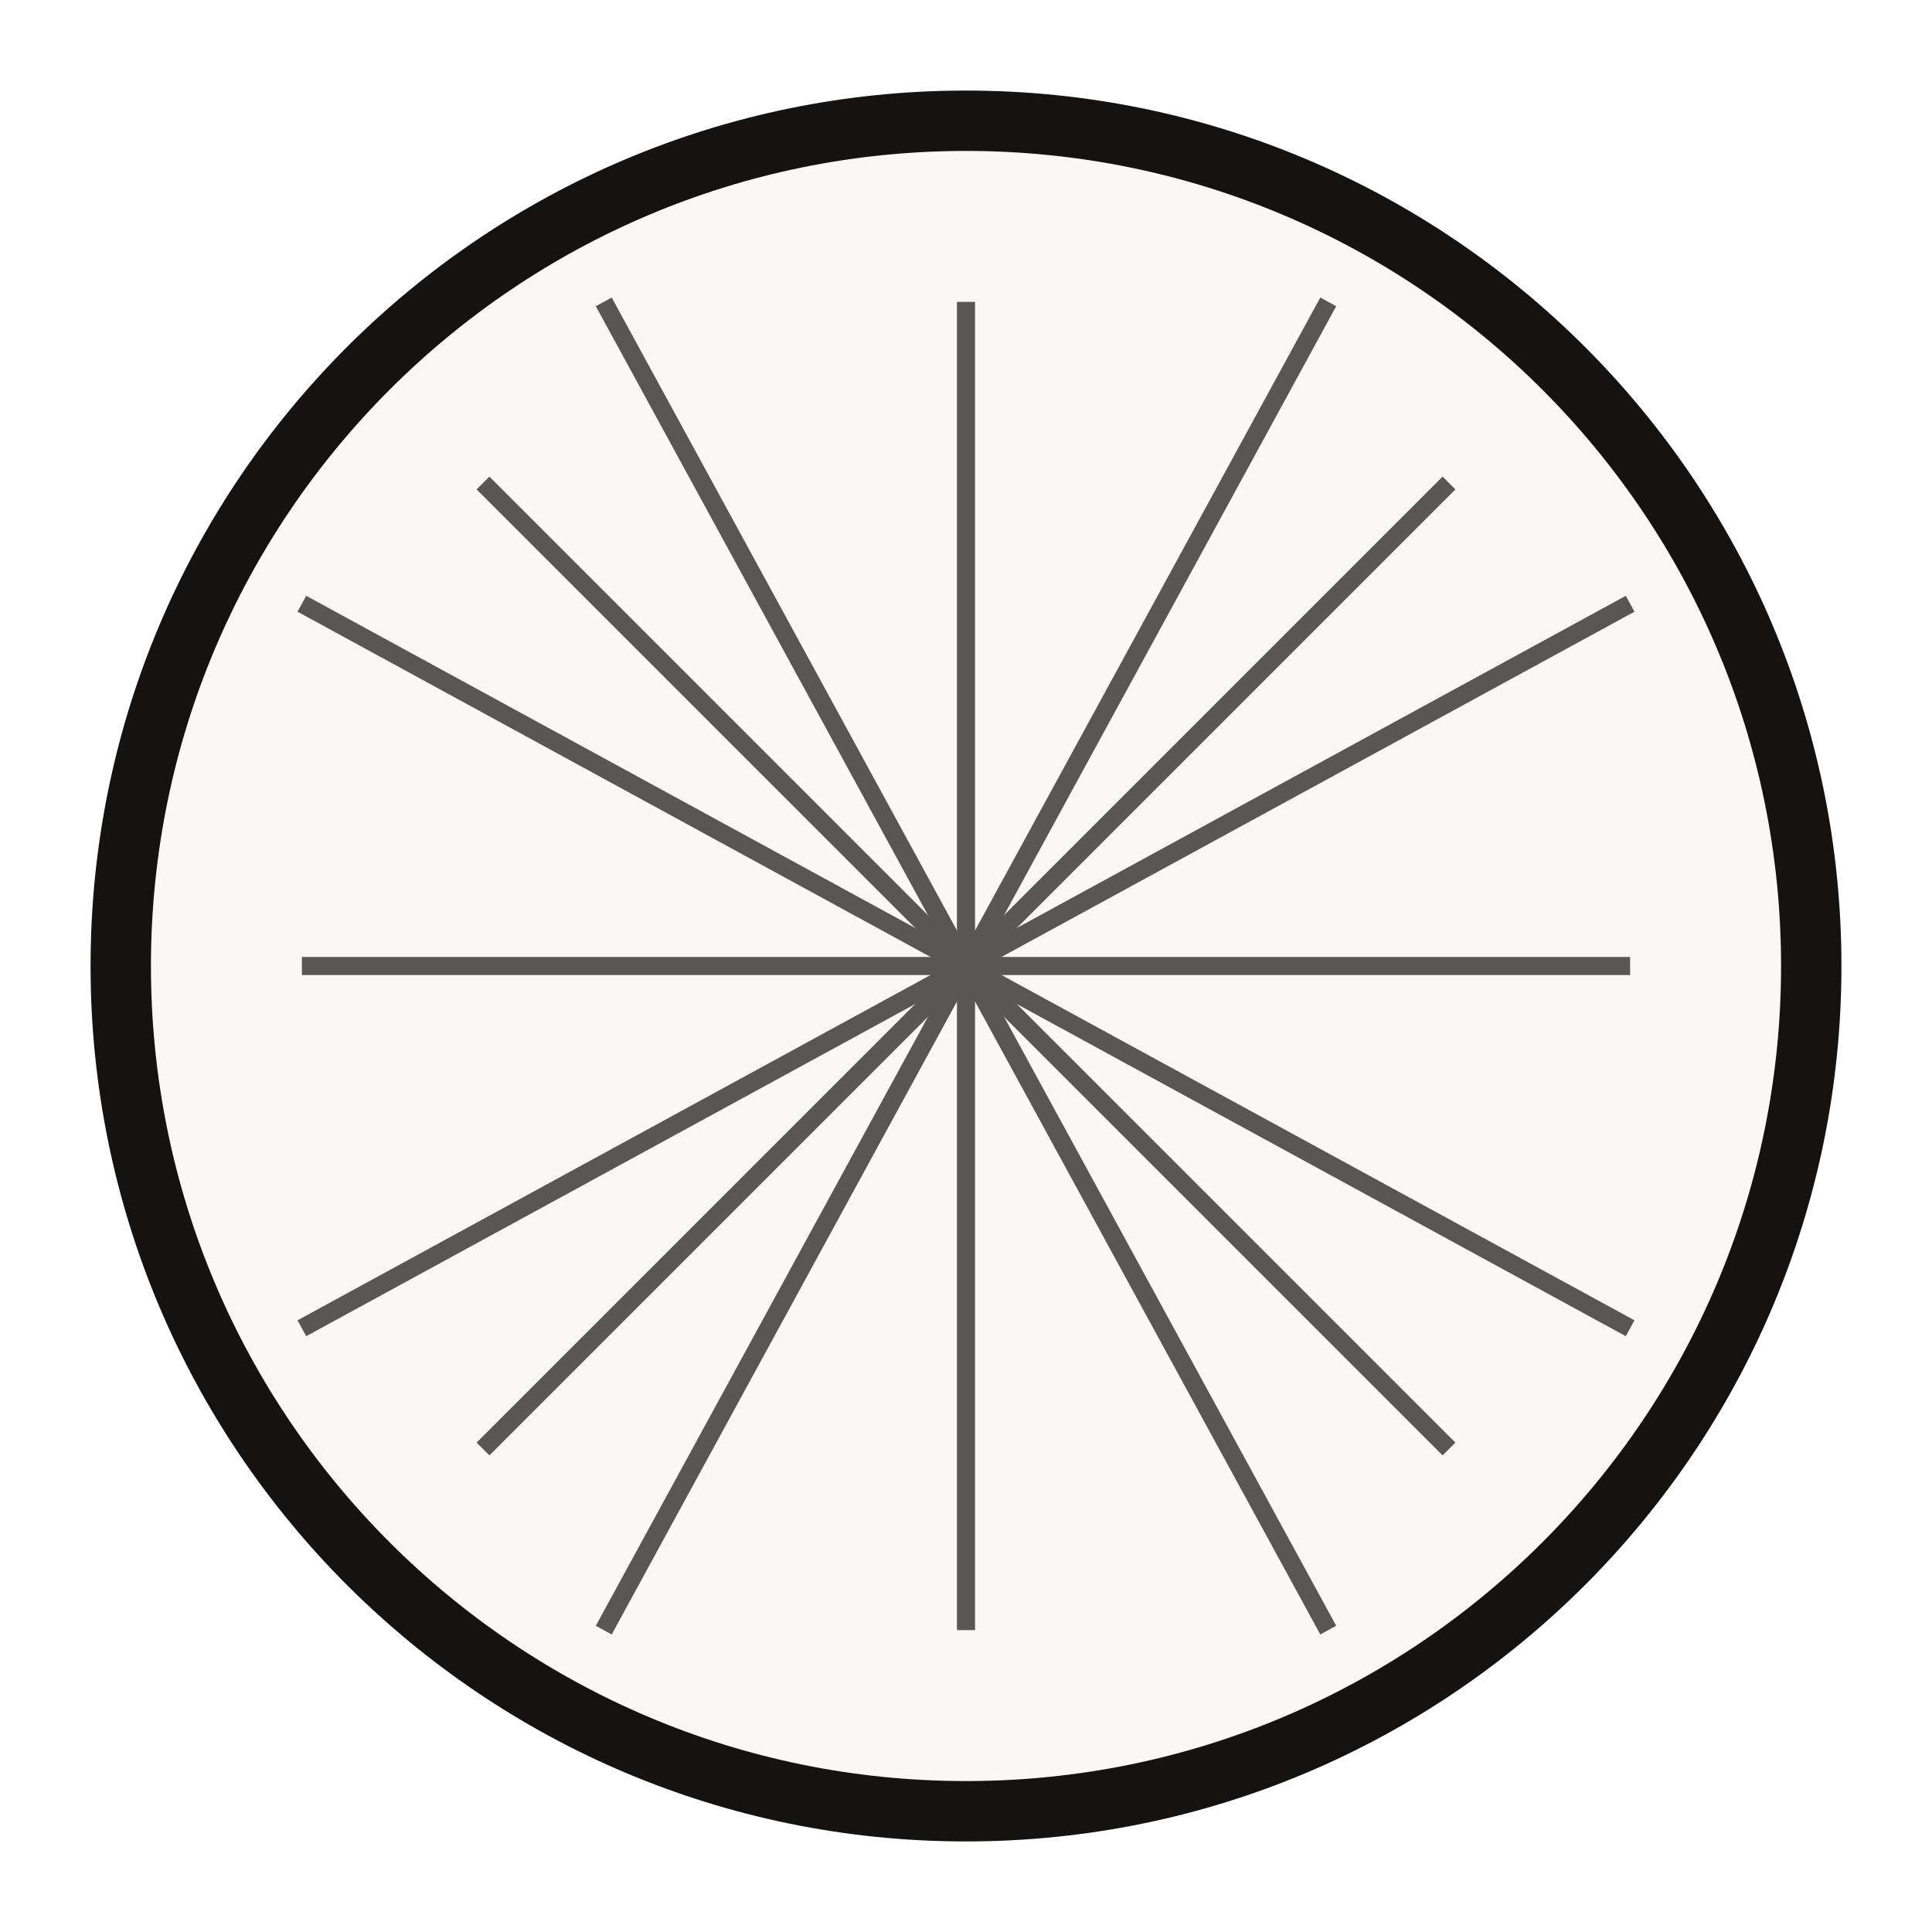
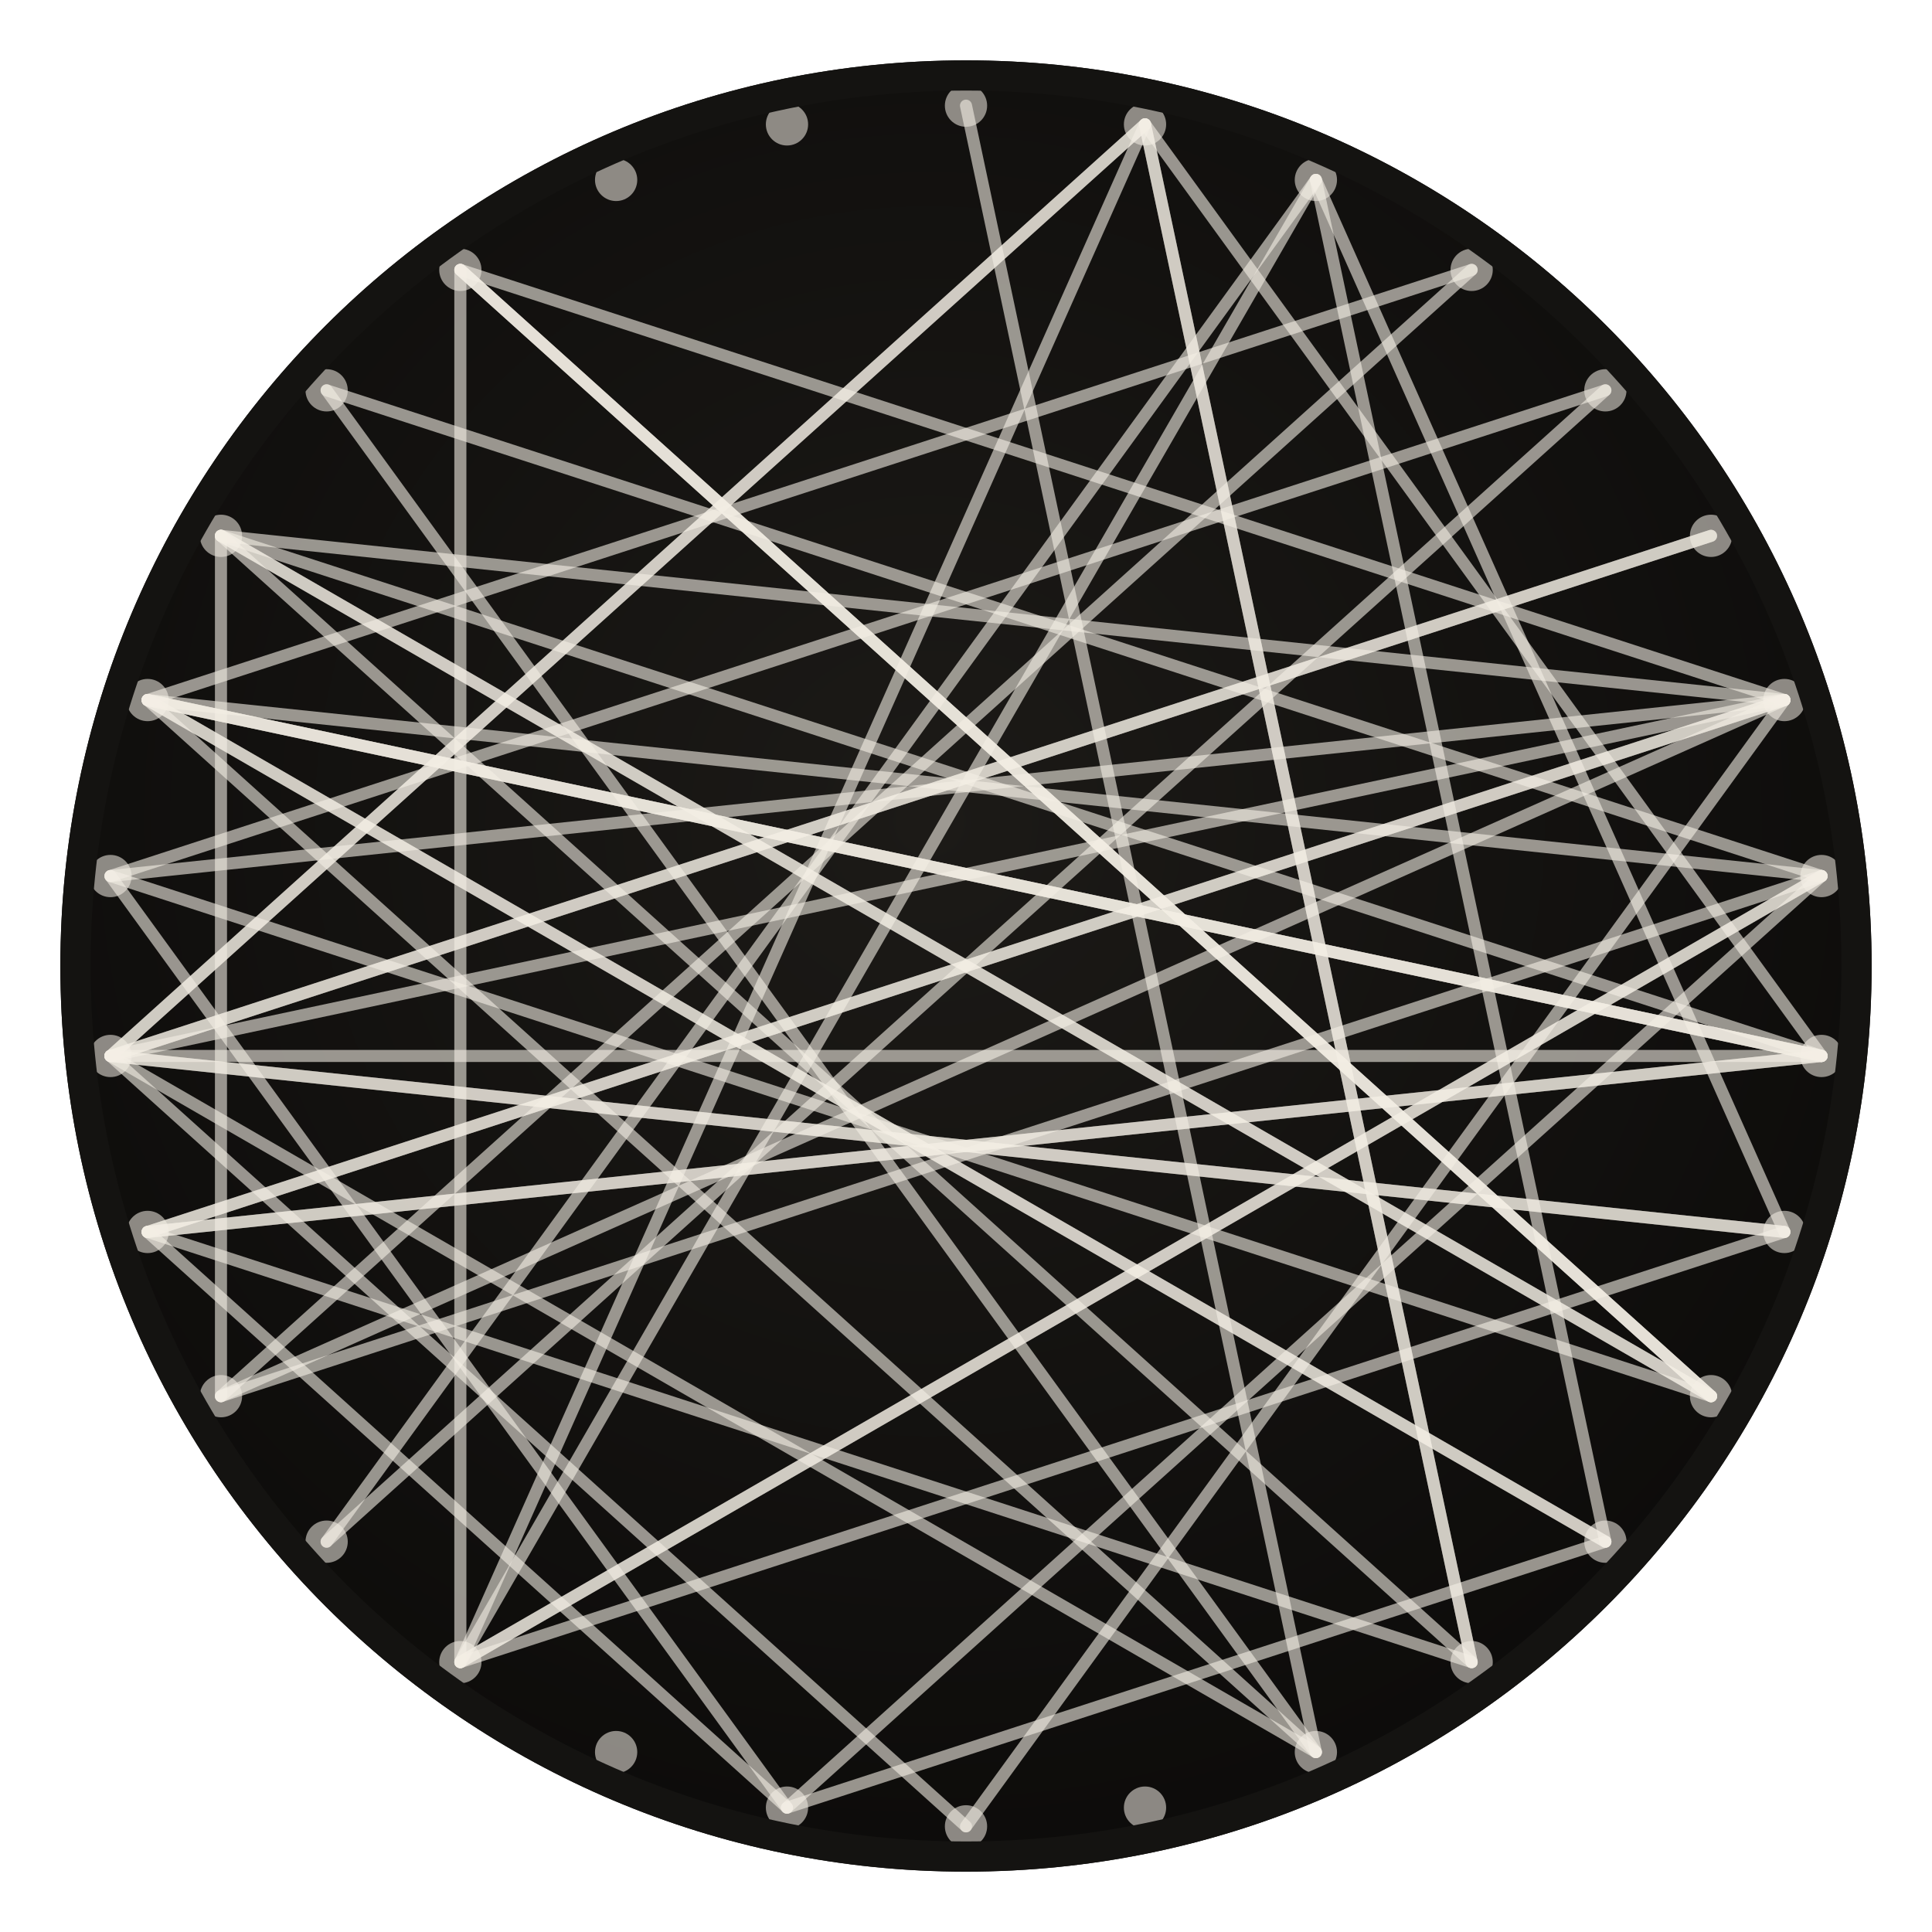
<svg xmlns="http://www.w3.org/2000/svg" viewBox="0 0 64 64">
-   <circle cx="32" cy="32" r="28" fill="#FAF8F4" stroke="#141311" stroke-width="2" />
-   <g stroke="#141311" stroke-width="0.6" fill="none" opacity="0.7">
-     <path d="M10 32 L54 32" />
-     <path d="M32 10 L32 54" />
-     <path d="M16 16 L48 48" />
-     <path d="M48 16 L16 48" />
-     <path d="M10 20 L54 44" />
-     <path d="M10 44 L54 20" />
-     <path d="M20 10 L44 54" />
-     <path d="M44 10 L20 54" />
+   <defs>
+     <radialGradient id="d" cx="48%" cy="42%" r="68%">
+       <stop offset="0%" stop-color="#1c1a17" />
+       <stop offset="100%" stop-color="#0a0908" />
+     </radialGradient>
+     <clipPath id="c">
+       <circle cx="32" cy="32" r="30" />
+     </clipPath>
+   </defs>
+   <circle cx="32" cy="32" r="30" fill="url(#d)" />
+   <g clip-path="url(#c)" stroke="#F4EFE5" stroke-linecap="round" stroke-width="0.4" stroke-opacity="0.6" fill="none">
+     <line x1="32.00" y1="3.50" x2="43.59" y2="58.04" />
+     <line x1="43.59" y1="58.04" x2="4.89" y2="23.19" />
+     <line x1="4.89" y1="23.19" x2="60.34" y2="34.98" />
+     <line x1="60.34" y1="34.98" x2="3.66" y2="34.98" />
+     <line x1="3.66" y1="34.98" x2="32.00" y2="60.50" />
+     <line x1="32.00" y1="60.50" x2="59.11" y2="23.19" />
+     <line x1="59.11" y1="23.19" x2="4.89" y2="40.81" />
+     <line x1="4.89" y1="40.81" x2="60.34" y2="34.98" />
+     <line x1="60.34" y1="34.98" x2="4.89" y2="23.19" />
+     <line x1="4.89" y1="23.19" x2="53.18" y2="51.07" />
+     <line x1="53.18" y1="51.07" x2="4.89" y2="23.19" />
+     <line x1="4.89" y1="23.19" x2="60.34" y2="34.98" />
+     <line x1="60.34" y1="34.98" x2="7.32" y2="17.75" />
+     <line x1="7.32" y1="17.75" x2="56.68" y2="46.25" />
+     <line x1="56.68" y1="46.25" x2="7.32" y2="17.75" />
+     <line x1="7.32" y1="17.75" x2="7.32" y2="46.25" />
+     <line x1="7.32" y1="46.25" x2="60.34" y2="29.02" />
+     <line x1="60.34" y1="29.02" x2="15.25" y2="55.06" />
+     <line x1="15.25" y1="55.06" x2="43.59" y2="5.96" />
+     <line x1="43.59" y1="5.96" x2="10.82" y2="51.07" />
+     <line x1="10.82" y1="51.07" x2="53.18" y2="12.93" />
+     <line x1="53.18" y1="12.93" x2="3.66" y2="29.02" />
+     <line x1="3.66" y1="29.02" x2="59.11" y2="23.19" />
+     <line x1="59.11" y1="23.19" x2="4.89" y2="40.81" />
+     <line x1="4.89" y1="40.81" x2="60.34" y2="34.98" />
+     <line x1="60.34" y1="34.98" x2="37.93" y2="4.12" />
+     <line x1="37.93" y1="4.12" x2="15.25" y2="55.06" />
+     <line x1="15.25" y1="55.06" x2="59.11" y2="40.81" />
+     <line x1="59.11" y1="40.81" x2="43.59" y2="5.96" />
+     <line x1="43.59" y1="5.96" x2="53.18" y2="51.07" />
+     <line x1="53.18" y1="51.07" x2="26.07" y2="59.88" />
+     <line x1="26.07" y1="59.88" x2="4.89" y2="40.81" />
+     <line x1="4.89" y1="40.81" x2="48.75" y2="55.06" />
+     <line x1="48.75" y1="55.06" x2="37.93" y2="4.12" />
+     <line x1="37.93" y1="4.12" x2="3.66" y2="34.98" />
+     <line x1="3.66" y1="34.98" x2="59.11" y2="40.81" />
+     <line x1="59.11" y1="40.81" x2="3.66" y2="34.98" />
+     <line x1="3.66" y1="34.98" x2="56.68" y2="17.75" />
+     <line x1="56.68" y1="17.75" x2="3.66" y2="34.98" />
+     <line x1="3.66" y1="34.98" x2="43.59" y2="58.04" />
+     <line x1="43.59" y1="58.04" x2="10.82" y2="12.93" />
+     <line x1="10.82" y1="12.93" x2="60.34" y2="29.02" />
+     <line x1="60.34" y1="29.02" x2="15.25" y2="55.06" />
+     <line x1="15.25" y1="55.06" x2="15.25" y2="8.94" />
+     <line x1="15.25" y1="8.94" x2="56.68" y2="46.25" />
+     <line x1="56.68" y1="46.25" x2="3.66" y2="29.02" />
+     <line x1="3.66" y1="29.02" x2="26.07" y2="59.88" />
+     <line x1="26.07" y1="59.88" x2="60.34" y2="29.02" />
+     <line x1="60.34" y1="29.02" x2="4.89" y2="23.19" />
+     <line x1="4.89" y1="23.19" x2="48.75" y2="8.94" />
+     <line x1="48.75" y1="8.94" x2="7.32" y2="46.25" />
+     <line x1="7.32" y1="46.25" x2="59.11" y2="23.19" />
+     <line x1="59.11" y1="23.19" x2="7.32" y2="17.75" />
+     <line x1="7.32" y1="17.75" x2="48.75" y2="55.06" />
+     <line x1="48.75" y1="55.06" x2="37.93" y2="4.12" />
+     <line x1="37.93" y1="4.12" x2="3.66" y2="34.98" />
+     <line x1="3.66" y1="34.98" x2="59.11" y2="23.19" />
+     <line x1="59.11" y1="23.19" x2="15.25" y2="8.94" />
+     <line x1="15.25" y1="8.94" x2="56.68" y2="46.25" />
+     <line x1="56.68" y1="46.25" x2="15.25" y2="8.94" />
  </g>
+   <g clip-path="url(#c)">
+     <circle cx="32.00" cy="3.50" r="0.7" fill="#F4EFE5" fill-opacity="0.55" />
+     <circle cx="37.93" cy="4.12" r="0.7" fill="#F4EFE5" fill-opacity="0.55" />
+     <circle cx="43.59" cy="5.96" r="0.7" fill="#F4EFE5" fill-opacity="0.55" />
+     <circle cx="48.75" cy="8.94" r="0.7" fill="#F4EFE5" fill-opacity="0.55" />
+     <circle cx="53.18" cy="12.93" r="0.7" fill="#F4EFE5" fill-opacity="0.55" />
+     <circle cx="56.68" cy="17.75" r="0.7" fill="#F4EFE5" fill-opacity="0.55" />
+     <circle cx="59.11" cy="23.19" r="0.7" fill="#F4EFE5" fill-opacity="0.55" />
+     <circle cx="60.34" cy="29.02" r="0.7" fill="#F4EFE5" fill-opacity="0.55" />
+     <circle cx="60.34" cy="34.98" r="0.7" fill="#F4EFE5" fill-opacity="0.55" />
+     <circle cx="59.11" cy="40.81" r="0.7" fill="#F4EFE5" fill-opacity="0.55" />
+     <circle cx="56.68" cy="46.25" r="0.7" fill="#F4EFE5" fill-opacity="0.55" />
+     <circle cx="53.18" cy="51.07" r="0.7" fill="#F4EFE5" fill-opacity="0.55" />
+     <circle cx="48.75" cy="55.06" r="0.7" fill="#F4EFE5" fill-opacity="0.55" />
+     <circle cx="43.59" cy="58.04" r="0.7" fill="#F4EFE5" fill-opacity="0.55" />
+     <circle cx="37.93" cy="59.88" r="0.7" fill="#F4EFE5" fill-opacity="0.55" />
+     <circle cx="32.00" cy="60.50" r="0.7" fill="#F4EFE5" fill-opacity="0.55" />
+     <circle cx="26.07" cy="59.88" r="0.7" fill="#F4EFE5" fill-opacity="0.55" />
+     <circle cx="20.41" cy="58.04" r="0.7" fill="#F4EFE5" fill-opacity="0.55" />
+     <circle cx="15.25" cy="55.06" r="0.7" fill="#F4EFE5" fill-opacity="0.55" />
+     <circle cx="10.82" cy="51.07" r="0.7" fill="#F4EFE5" fill-opacity="0.55" />
+     <circle cx="7.32" cy="46.25" r="0.7" fill="#F4EFE5" fill-opacity="0.55" />
+     <circle cx="4.89" cy="40.81" r="0.7" fill="#F4EFE5" fill-opacity="0.55" />
+     <circle cx="3.66" cy="34.98" r="0.7" fill="#F4EFE5" fill-opacity="0.55" />
+     <circle cx="3.66" cy="29.02" r="0.7" fill="#F4EFE5" fill-opacity="0.55" />
+     <circle cx="4.89" cy="23.19" r="0.7" fill="#F4EFE5" fill-opacity="0.55" />
+     <circle cx="7.32" cy="17.75" r="0.7" fill="#F4EFE5" fill-opacity="0.55" />
+     <circle cx="10.82" cy="12.93" r="0.7" fill="#F4EFE5" fill-opacity="0.55" />
+     <circle cx="15.25" cy="8.94" r="0.7" fill="#F4EFE5" fill-opacity="0.55" />
+     <circle cx="20.41" cy="5.96" r="0.7" fill="#F4EFE5" fill-opacity="0.55" />
+     <circle cx="26.07" cy="4.12" r="0.7" fill="#F4EFE5" fill-opacity="0.55" />
+   </g>
+   <circle cx="32" cy="32" r="29.5" fill="none" stroke="#141311" stroke-width="1" />
</svg>
